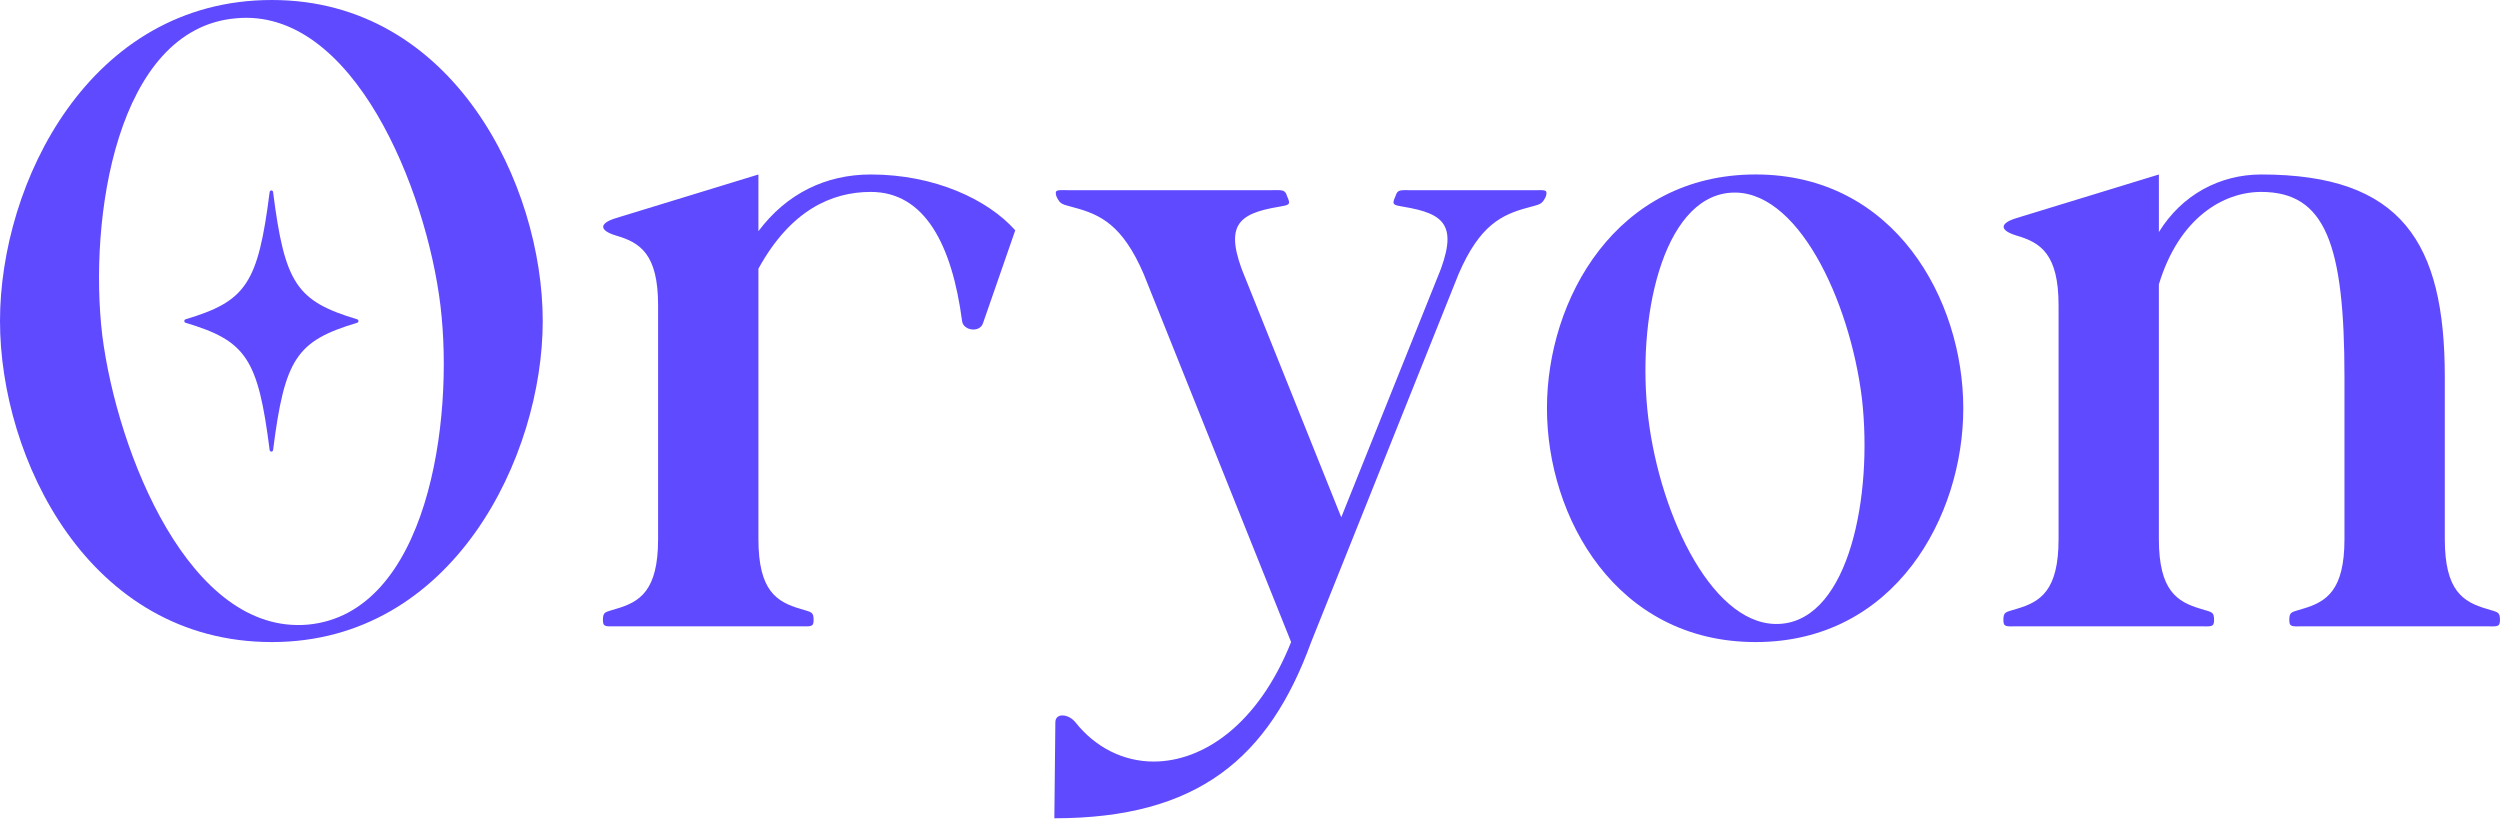
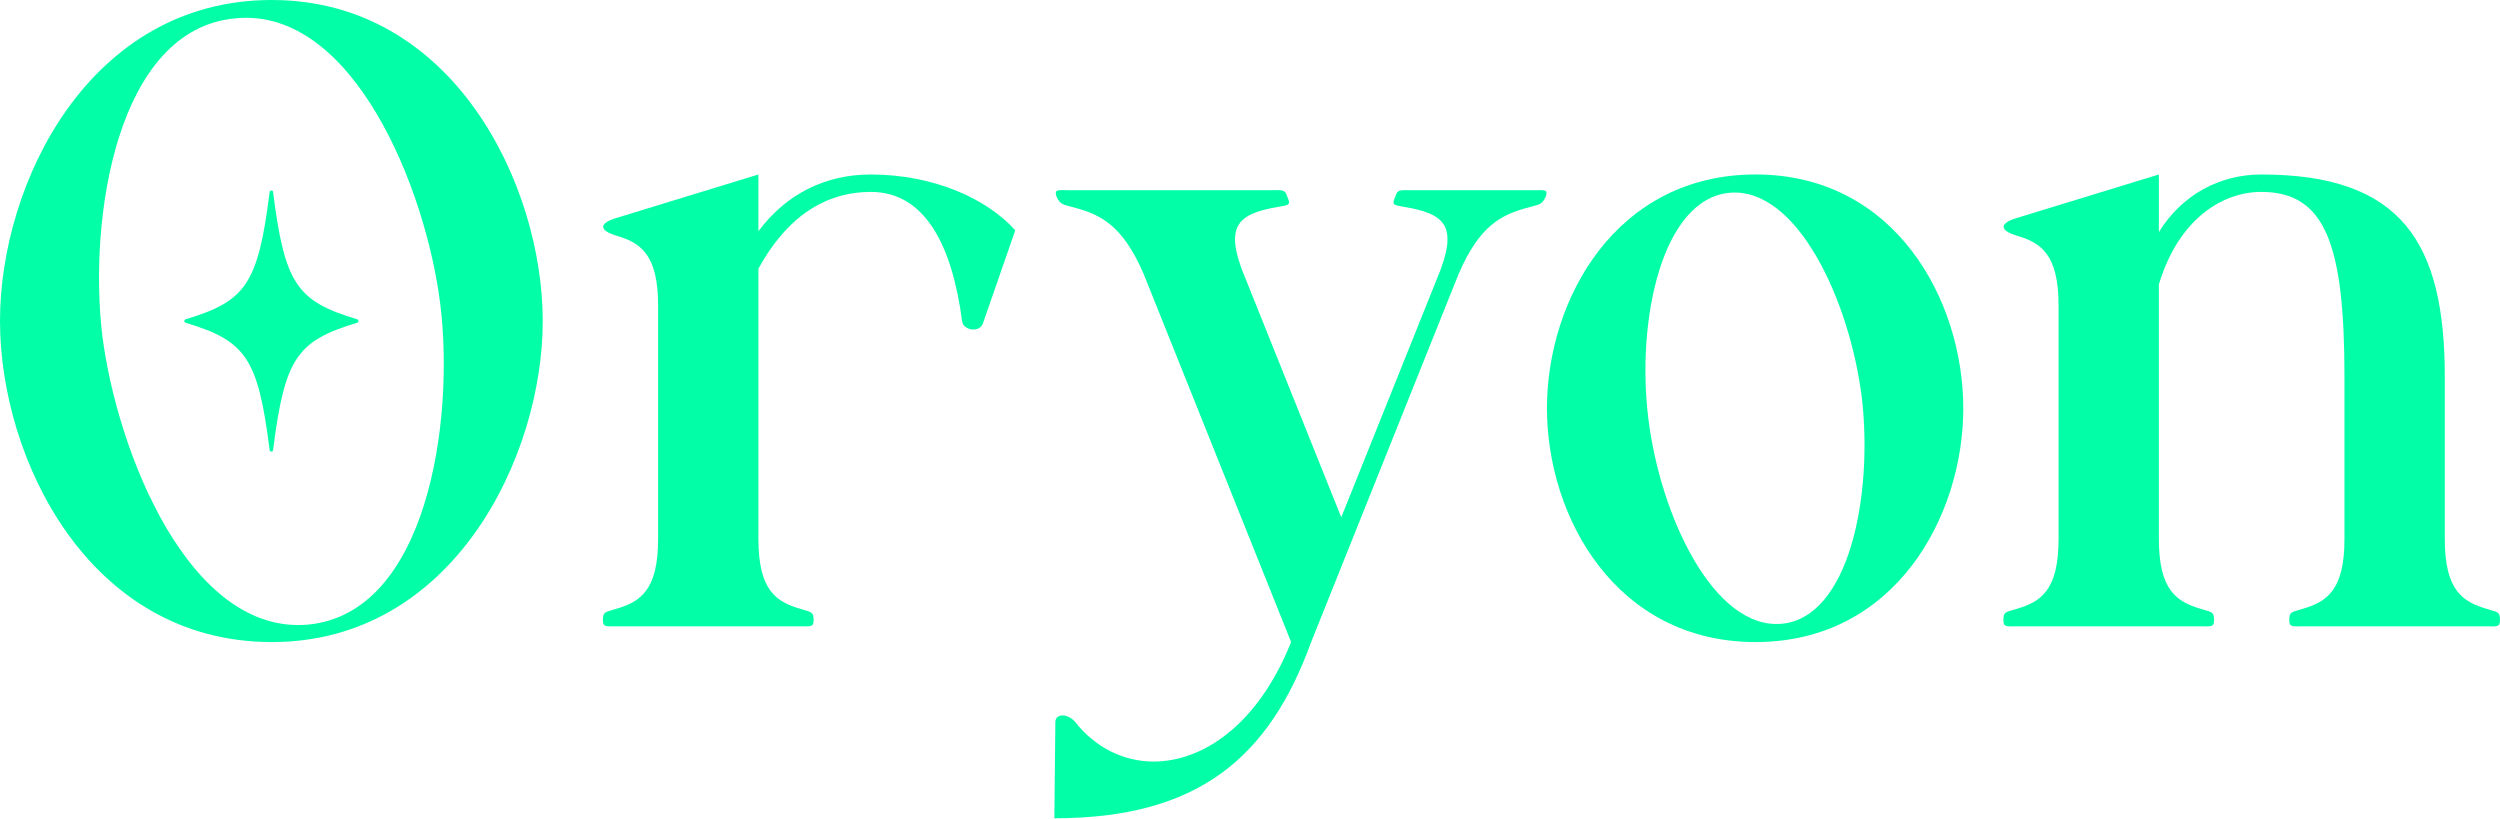
<svg xmlns="http://www.w3.org/2000/svg" version="1.1" id="Capa_1" x="0px" y="0px" viewBox="0 0 1500 490.97" style="enable-background:new 0 0 1500 490.97;" xml:space="preserve">
  <style type="text/css">
	.st0{display:none;}
	.st1{display:inline;}
</style>
  <g id="LOGO">
    <g class="st0">
      <path class="st1" d="M163.12,0c108.95,0,162.52,110.97,162.52,192.62c0,81.13-53.57,192.62-162.52,192.62    C52.97,385.24,0,274.8,0,192.62C0,109.92,53.57,0,163.12,0z M184.79,374.77c71.63-6.8,87.88-121.96,79.45-191.57    c-8.43-69.62-52.37-179.01-122.79-172.21C69.82,17.27,52.97,131.38,61.4,201.52C70.43,271.66,113.77,381.05,184.79,374.77z" />
    </g>
    <g>
-       <path d="M163.12,0c108.95,0,162.52,110.97,162.52,192.62c0,81.13-53.57,192.62-162.52,192.62C52.97,385.24,0,274.8,0,192.62    C0,109.92,53.57,0,163.12,0z M184.79,374.77c71.63-6.8,87.88-121.96,79.46-191.57c-8.43-69.62-52.37-179.01-122.79-172.21    C69.82,17.27,52.97,131.38,61.4,201.52C70.43,271.66,113.76,381.05,184.79,374.77z" fill="#5f4aff" />
-       <path d="M394.86,183.2c0-30.88-10.83-37.69-25.28-41.87c-10.23-3.14-10.23-7.33,0-10.47l85.47-26.17v34.02    c16.85-22.51,40.33-34.02,67.42-34.02c38.52,0,70.43,15.18,86.68,33.5l-19.26,55.48c-1.81,6.28-12.04,4.71-12.64-1.05    c-6.02-45.54-22.27-77.47-54.78-77.47c-23.48,0-48.15,10.99-67.42,46.06v162.26c0,30.88,10.83,37.69,25.28,41.87    c6.62,2.09,7.83,1.57,7.83,6.8c0,4.19-1.81,3.66-7.83,3.66H369.58c-6.02,0-7.83,0.52-7.83-3.66c0-5.23,1.2-4.71,7.83-6.8    c14.45-4.19,25.28-10.99,25.28-41.87V183.2z" fill="#5f4aff" />
-       <path d="M862.55,166.45c12.64-30.88,4.82-38.21-20.47-42.4c-6.02-1.05-7.22-1.05-4.82-6.28c1.2-4.19,3.01-3.66,9.03-3.66h74.64    c6.02,0,7.82-0.52,6.62,3.66c-2.41,5.23-3.61,4.71-10.84,6.8c-15.65,4.19-28.89,10.47-41.53,39.78l-88.48,220.88    c-25.28,69.62-68.02,105.73-154.09,105.73l0.6-57.58c0-5.76,7.82-5.23,12.04,0c12.04,15.18,28.89,23.55,46.95,23.55    c29.49,0,62.6-21.98,82.46-71.71l-88.48-220.88c-12.64-29.31-25.88-35.59-41.53-39.78c-7.22-2.09-8.43-1.57-10.83-6.8    c-1.2-4.19,0.6-3.66,6.62-3.66h122.79c6.02,0,7.82-0.52,9.03,3.66c2.41,5.23,1.2,5.23-4.82,6.28    c-25.28,4.19-33.11,11.52-20.47,42.4l-1.2-3.14l58.99,147.08l58.99-147.08L862.55,166.45z" fill="#5f4aff" />
-       <path d="M1053.37,104.68c83.67,0,124.6,75.37,124.6,140.28s-40.93,140.28-124.6,140.28c-83.67,0-125.2-74.85-125.2-140.28    S969.7,104.68,1053.37,104.68z M1069.02,374.25c40.33-3.66,54.78-76.42,48.15-135.04c-7.22-59.15-39.13-127.19-79.45-123.53    c-40.33,3.66-55.98,75.9-48.76,135.04C996.19,310.39,1028.69,377.91,1069.02,374.25z" fill="#5f4aff" />
-       <path d="M1320.62,365.35c6.62,2.09,7.82,1.57,7.82,6.8c0,4.19-1.81,3.66-7.82,3.66h-110.76c-6.02,0-7.82,0.52-7.82-3.66    c0-5.23,1.2-4.71,7.82-6.8c14.45-4.19,25.28-10.99,25.28-41.87V183.2c0-30.88-10.84-37.69-25.28-41.87    c-10.23-3.14-10.23-7.33,0-10.47l85.47-26.17v34.55c13.85-22.51,36.72-34.55,61.4-34.55c84.27,0,110.15,40.83,110.15,121.43v97.36    c0,30.88,10.83,37.69,25.28,41.87c6.62,2.09,7.82,1.57,7.82,6.8c0,4.19-1.81,3.66-7.82,3.66h-110.76c-6.02,0-7.82,0.52-7.82-3.66    c0-5.23,1.2-4.71,7.82-6.8c14.45-4.19,25.28-10.99,25.28-41.87v-97.36c0-79.56-11.44-110.97-49.96-110.97    c-22.87,0-49.36,15.7-61.4,55.48v152.84C1295.34,354.36,1306.18,361.16,1320.62,365.35z" fill="#5f4aff" />
+       <path d="M163.12,0c108.95,0,162.52,110.97,162.52,192.62c0,81.13-53.57,192.62-162.52,192.62C52.97,385.24,0,274.8,0,192.62    C0,109.92,53.57,0,163.12,0z M184.79,374.77c71.63-6.8,87.88-121.96,79.46-191.57c-8.43-69.62-52.37-179.01-122.79-172.21    C69.82,17.27,52.97,131.38,61.4,201.52C70.43,271.66,113.76,381.05,184.79,374.77z" fill="#02ffa7" />
+       <path d="M394.86,183.2c0-30.88-10.83-37.69-25.28-41.87c-10.23-3.14-10.23-7.33,0-10.47l85.47-26.17v34.02    c16.85-22.51,40.33-34.02,67.42-34.02c38.52,0,70.43,15.18,86.68,33.5l-19.26,55.48c-1.81,6.28-12.04,4.71-12.64-1.05    c-6.02-45.54-22.27-77.47-54.78-77.47c-23.48,0-48.15,10.99-67.42,46.06v162.26c0,30.88,10.83,37.69,25.28,41.87    c6.62,2.09,7.83,1.57,7.83,6.8c0,4.19-1.81,3.66-7.83,3.66H369.58c-6.02,0-7.83,0.52-7.83-3.66c0-5.23,1.2-4.71,7.83-6.8    c14.45-4.19,25.28-10.99,25.28-41.87V183.2z" fill="#02ffa7" />
+       <path d="M862.55,166.45c12.64-30.88,4.82-38.21-20.47-42.4c-6.02-1.05-7.22-1.05-4.82-6.28c1.2-4.19,3.01-3.66,9.03-3.66h74.64    c6.02,0,7.82-0.52,6.62,3.66c-2.41,5.23-3.61,4.71-10.84,6.8c-15.65,4.19-28.89,10.47-41.53,39.78l-88.48,220.88    c-25.28,69.62-68.02,105.73-154.09,105.73l0.6-57.58c0-5.76,7.82-5.23,12.04,0c12.04,15.18,28.89,23.55,46.95,23.55    c29.49,0,62.6-21.98,82.46-71.71l-88.48-220.88c-12.64-29.31-25.88-35.59-41.53-39.78c-7.22-2.09-8.43-1.57-10.83-6.8    c-1.2-4.19,0.6-3.66,6.62-3.66h122.79c6.02,0,7.82-0.52,9.03,3.66c2.41,5.23,1.2,5.23-4.82,6.28    c-25.28,4.19-33.11,11.52-20.47,42.4l-1.2-3.14l58.99,147.08l58.99-147.08L862.55,166.45z" fill="#02ffa7" />
+       <path d="M1053.37,104.68c83.67,0,124.6,75.37,124.6,140.28s-40.93,140.28-124.6,140.28c-83.67,0-125.2-74.85-125.2-140.28    S969.7,104.68,1053.37,104.68z M1069.02,374.25c40.33-3.66,54.78-76.42,48.15-135.04c-7.22-59.15-39.13-127.19-79.45-123.53    c-40.33,3.66-55.98,75.9-48.76,135.04C996.19,310.39,1028.69,377.91,1069.02,374.25z" fill="#02ffa7" />
+       <path d="M1320.62,365.35c6.62,2.09,7.82,1.57,7.82,6.8c0,4.19-1.81,3.66-7.82,3.66h-110.76c-6.02,0-7.82,0.52-7.82-3.66    c0-5.23,1.2-4.71,7.82-6.8c14.45-4.19,25.28-10.99,25.28-41.87V183.2c0-30.88-10.84-37.69-25.28-41.87    c-10.23-3.14-10.23-7.33,0-10.47l85.47-26.17v34.55c13.85-22.51,36.72-34.55,61.4-34.55c84.27,0,110.15,40.83,110.15,121.43v97.36    c0,30.88,10.83,37.69,25.28,41.87c6.62,2.09,7.82,1.57,7.82,6.8c0,4.19-1.81,3.66-7.82,3.66h-110.76c-6.02,0-7.82,0.52-7.82-3.66    c0-5.23,1.2-4.71,7.82-6.8c14.45-4.19,25.28-10.99,25.28-41.87v-97.36c0-79.56-11.44-110.97-49.96-110.97    c-22.87,0-49.36,15.7-61.4,55.48v152.84C1295.34,354.36,1306.18,361.16,1320.62,365.35z" fill="#02ffa7" />
    </g>
-     <path d="M214.3,193.66c-36.31,10.89-43.47,21.29-50.45,76.37c-0.16,1.25-1.9,1.25-2.06,0c-6.98-55.08-14.15-65.48-50.45-76.37   c-1-0.3-1-1.78,0-2.08c36.31-10.89,43.47-21.29,50.45-76.37c0.16-1.25,1.9-1.25,2.06,0c6.98,55.08,14.15,65.48,50.45,76.37   C215.31,191.88,215.31,193.36,214.3,193.66z" fill="#5f4aff" />
+     <path d="M214.3,193.66c-36.31,10.89-43.47,21.29-50.45,76.37c-0.16,1.25-1.9,1.25-2.06,0c-6.98-55.08-14.15-65.48-50.45-76.37   c-1-0.3-1-1.78,0-2.08c36.31-10.89,43.47-21.29,50.45-76.37c0.16-1.25,1.9-1.25,2.06,0c6.98,55.08,14.15,65.48,50.45,76.37   C215.31,191.88,215.31,193.36,214.3,193.66z" fill="#02ffa7" />
  </g>
</svg>
